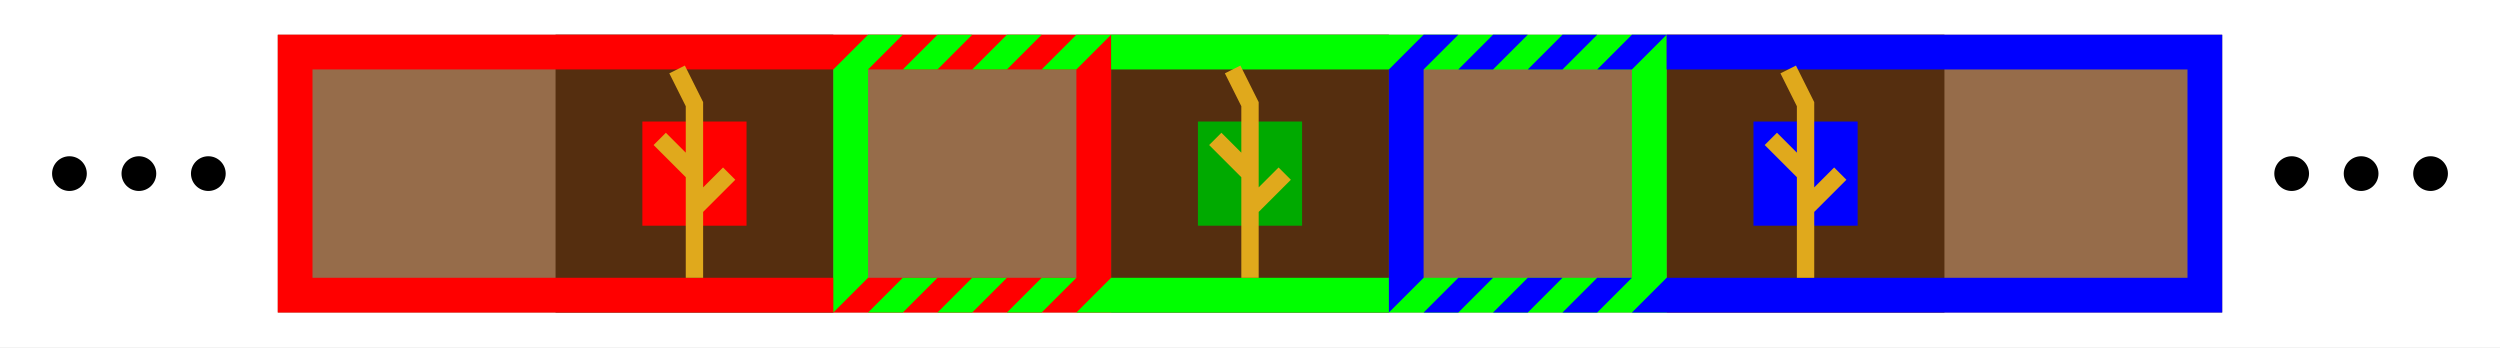
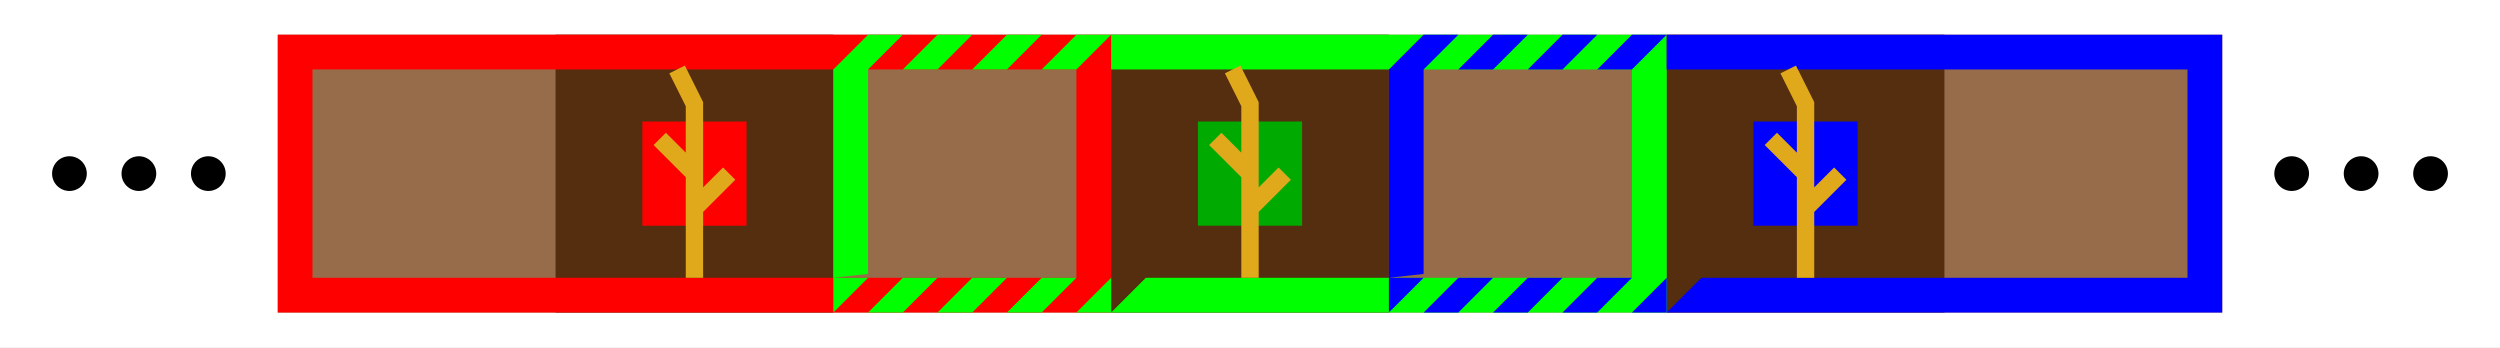
<svg xmlns="http://www.w3.org/2000/svg" width="144" height="20" fill="none">
  <rect width="100%" height="100%" fill="white" />
  <defs>
    <g id="cdots" fill="#000">
      <circle cx="4" cy="8" r="1" />
      <circle cx="8" cy="8" r="1" />
      <circle cx="12" cy="8" r="1" />
    </g>
    <path id="stem" d="M7 2L8 4V14M6 6l2 2v2l2-2" stroke="#E0A91C" />
    <rect id="farmland" width="16" height="16" fill="#552E0F" />
    <rect id="box" x="-15" y="1" width="46" height="14" stroke-width="2" stroke="currentColor" />
    <rect id="dot" x="5" y="5" width="6" height="6" stroke="none" fill="currentColor" />
-     <path id="clip0" d="M0 0v2l2-2h2l-2 2h2l2-2h2l-2 2h2l2-2h2l-2 2h2l2-2h2l-2 2h2v-2" />
+     <path id="clip0" d="M0 0v2l2-2h2l-2 2h2l2-2h2l-2 2h2l2-2h2l-2 2h2l2-2h2l-2 2h2l2-2v-2" />
    <clipPath id="clip-main">
-       <use href="#clip0" x="-16" y="0" />
+       <use href="#clip0" x="-18" y="0" />
      <use href="#clip0" x="-16" y="14" />
-       <rect x="-16" y="0" width="48" height="14" />
+       <rect x="-16" y="2" width="48" height="12" />
      <rect x="0" y="0" width="32" height="16" />
    </clipPath>
  </defs>
  <rect x="16" y="2" width="112" height="16" fill="#966C4A" />
  <use href="#cdots" x="0" y="2" />
  <use href="#cdots" x="128" y="2" />
  <use href="#farmland" x="32" y="2" />
  <use href="#farmland" x="64" y="2" />
  <use href="#farmland" x="96" y="2" />
  <use href="#box" x="32" y="2" color="#F00" />
  <use href="#box" x="64" y="2" color="#0F0" clip-path="url(#clip-main)" />
  <use href="#box" x="96" y="2" color="#00F" clip-path="url(#clip-main)" />
  <use href="#dot" x="32" y="2" color="#FF0000" />
  <use href="#dot" x="64" y="2" color="#00AA00" />
  <use href="#dot" x="96" y="2" color="#0000FF" />
  <use href="#stem" x="32" y="2" />
  <use href="#stem" x="64" y="2" />
  <use href="#stem" x="96" y="2" />
</svg>
